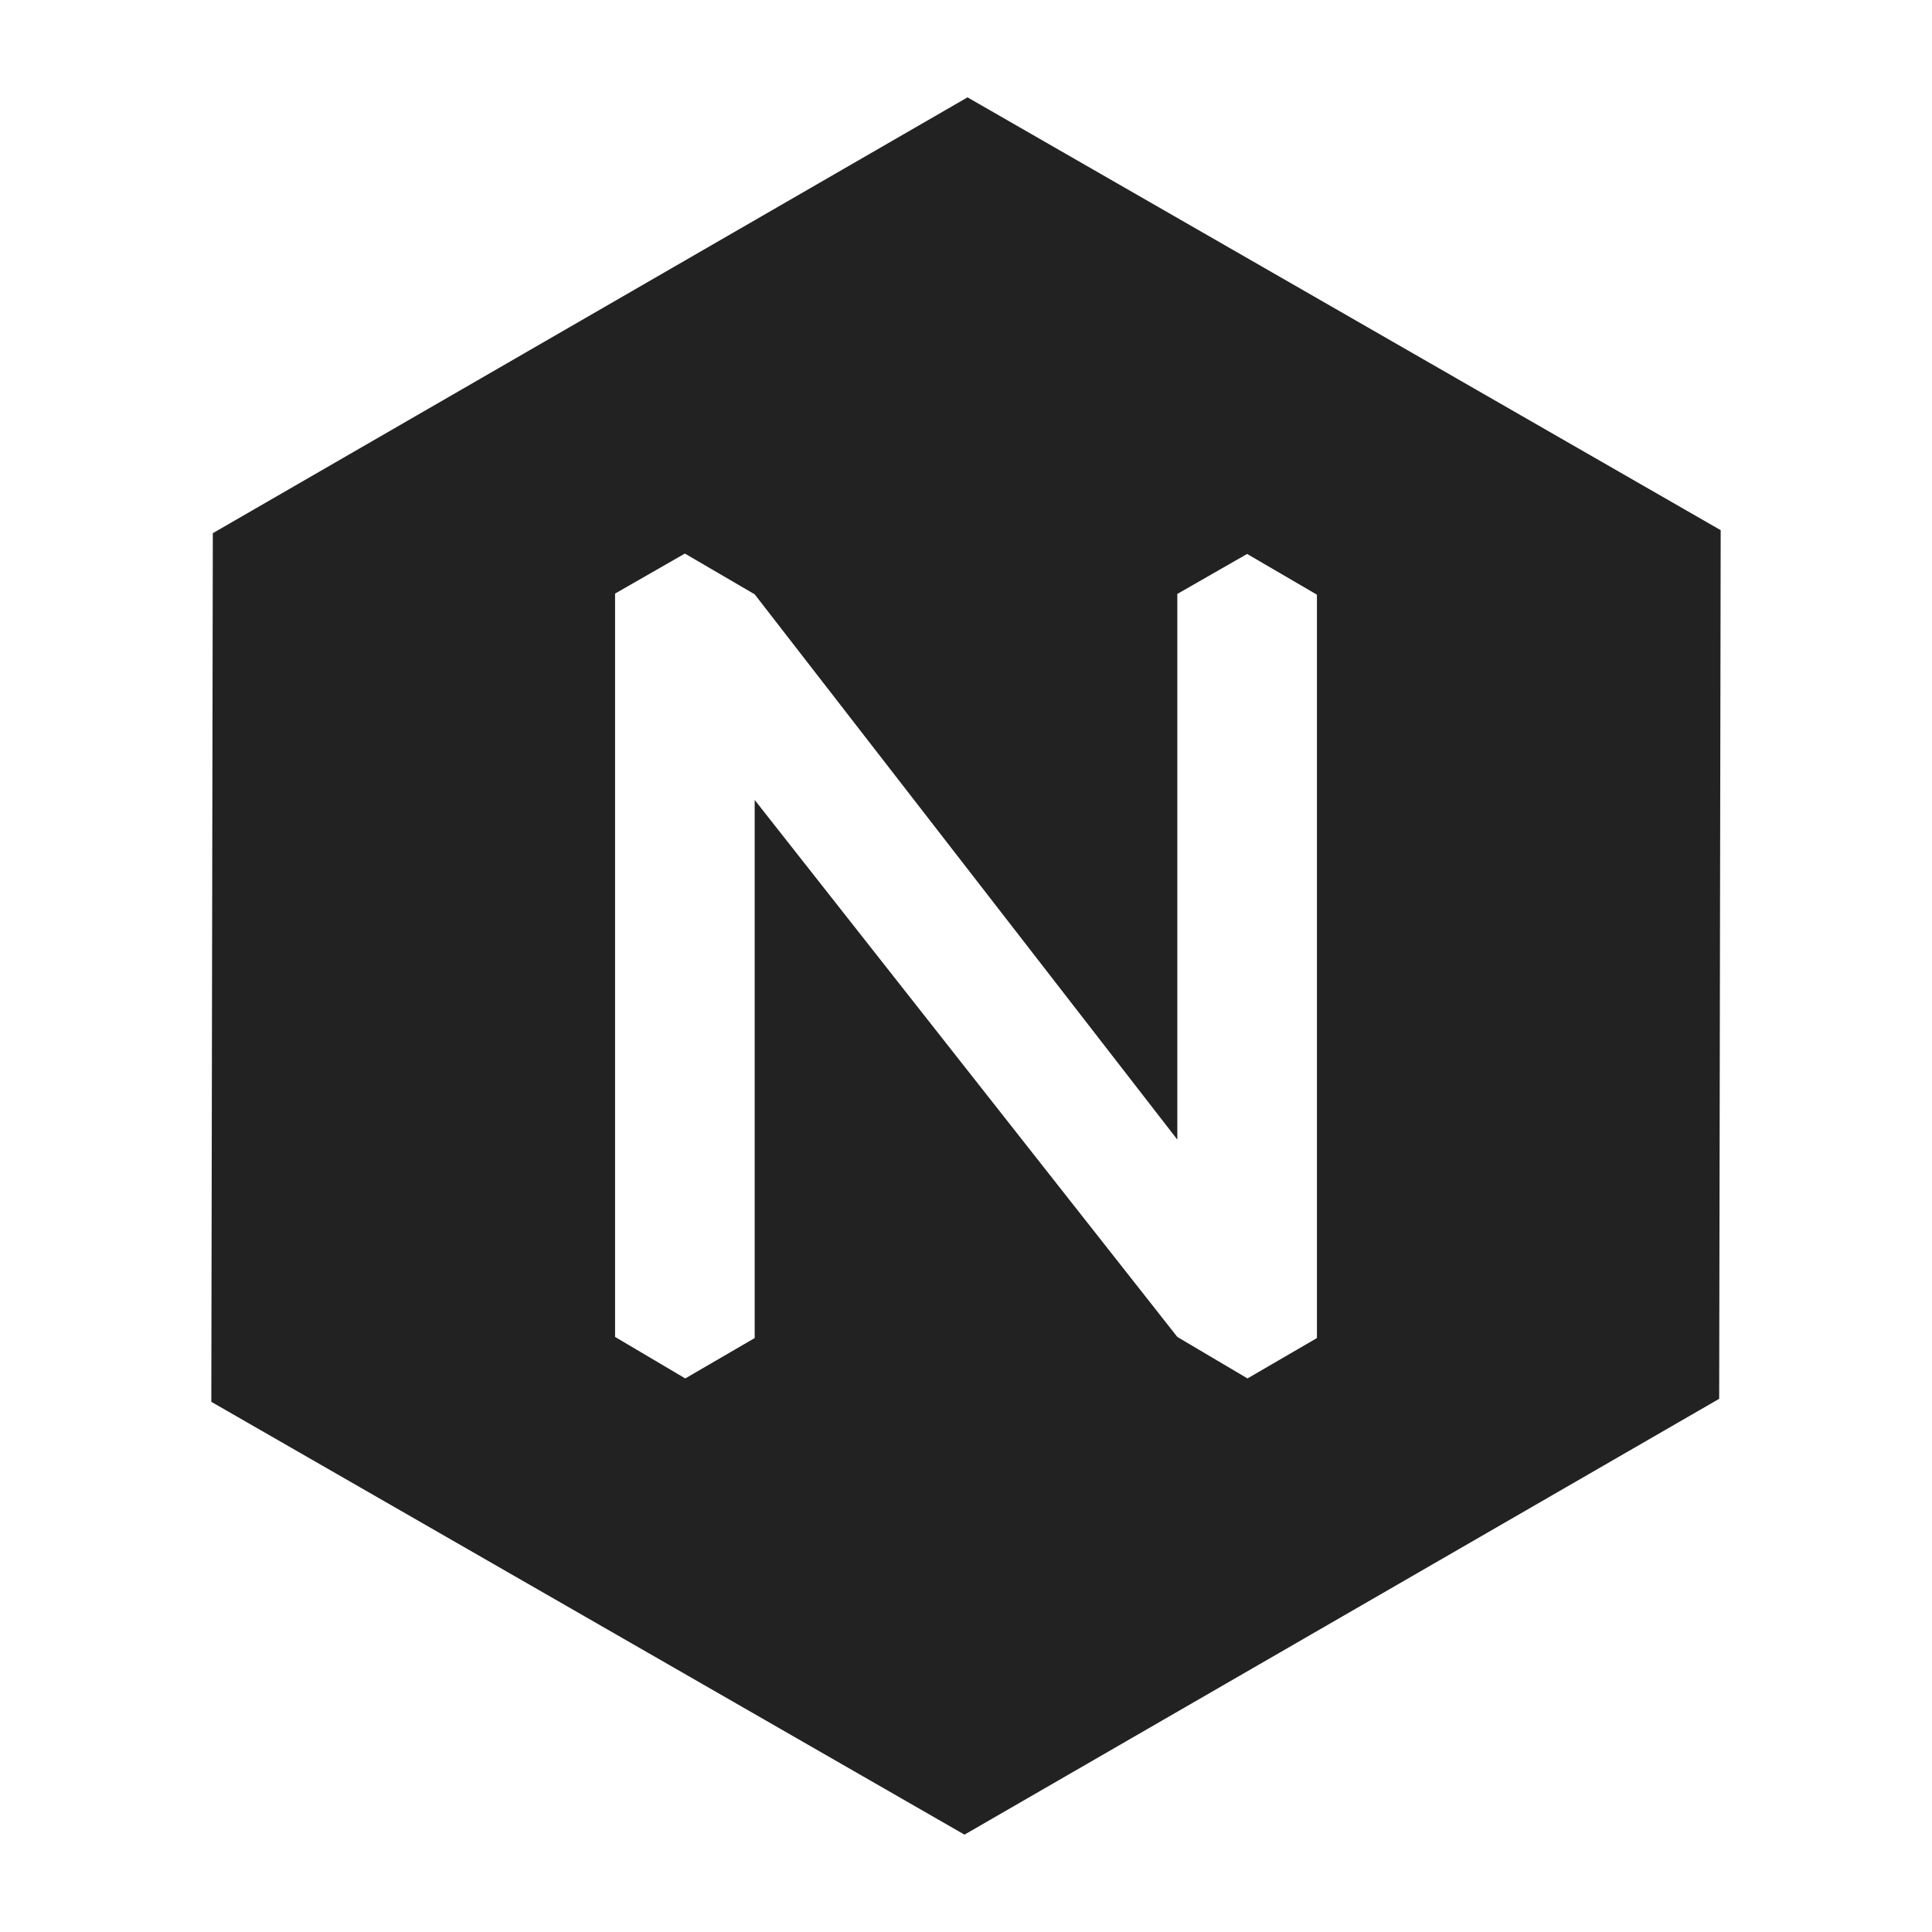
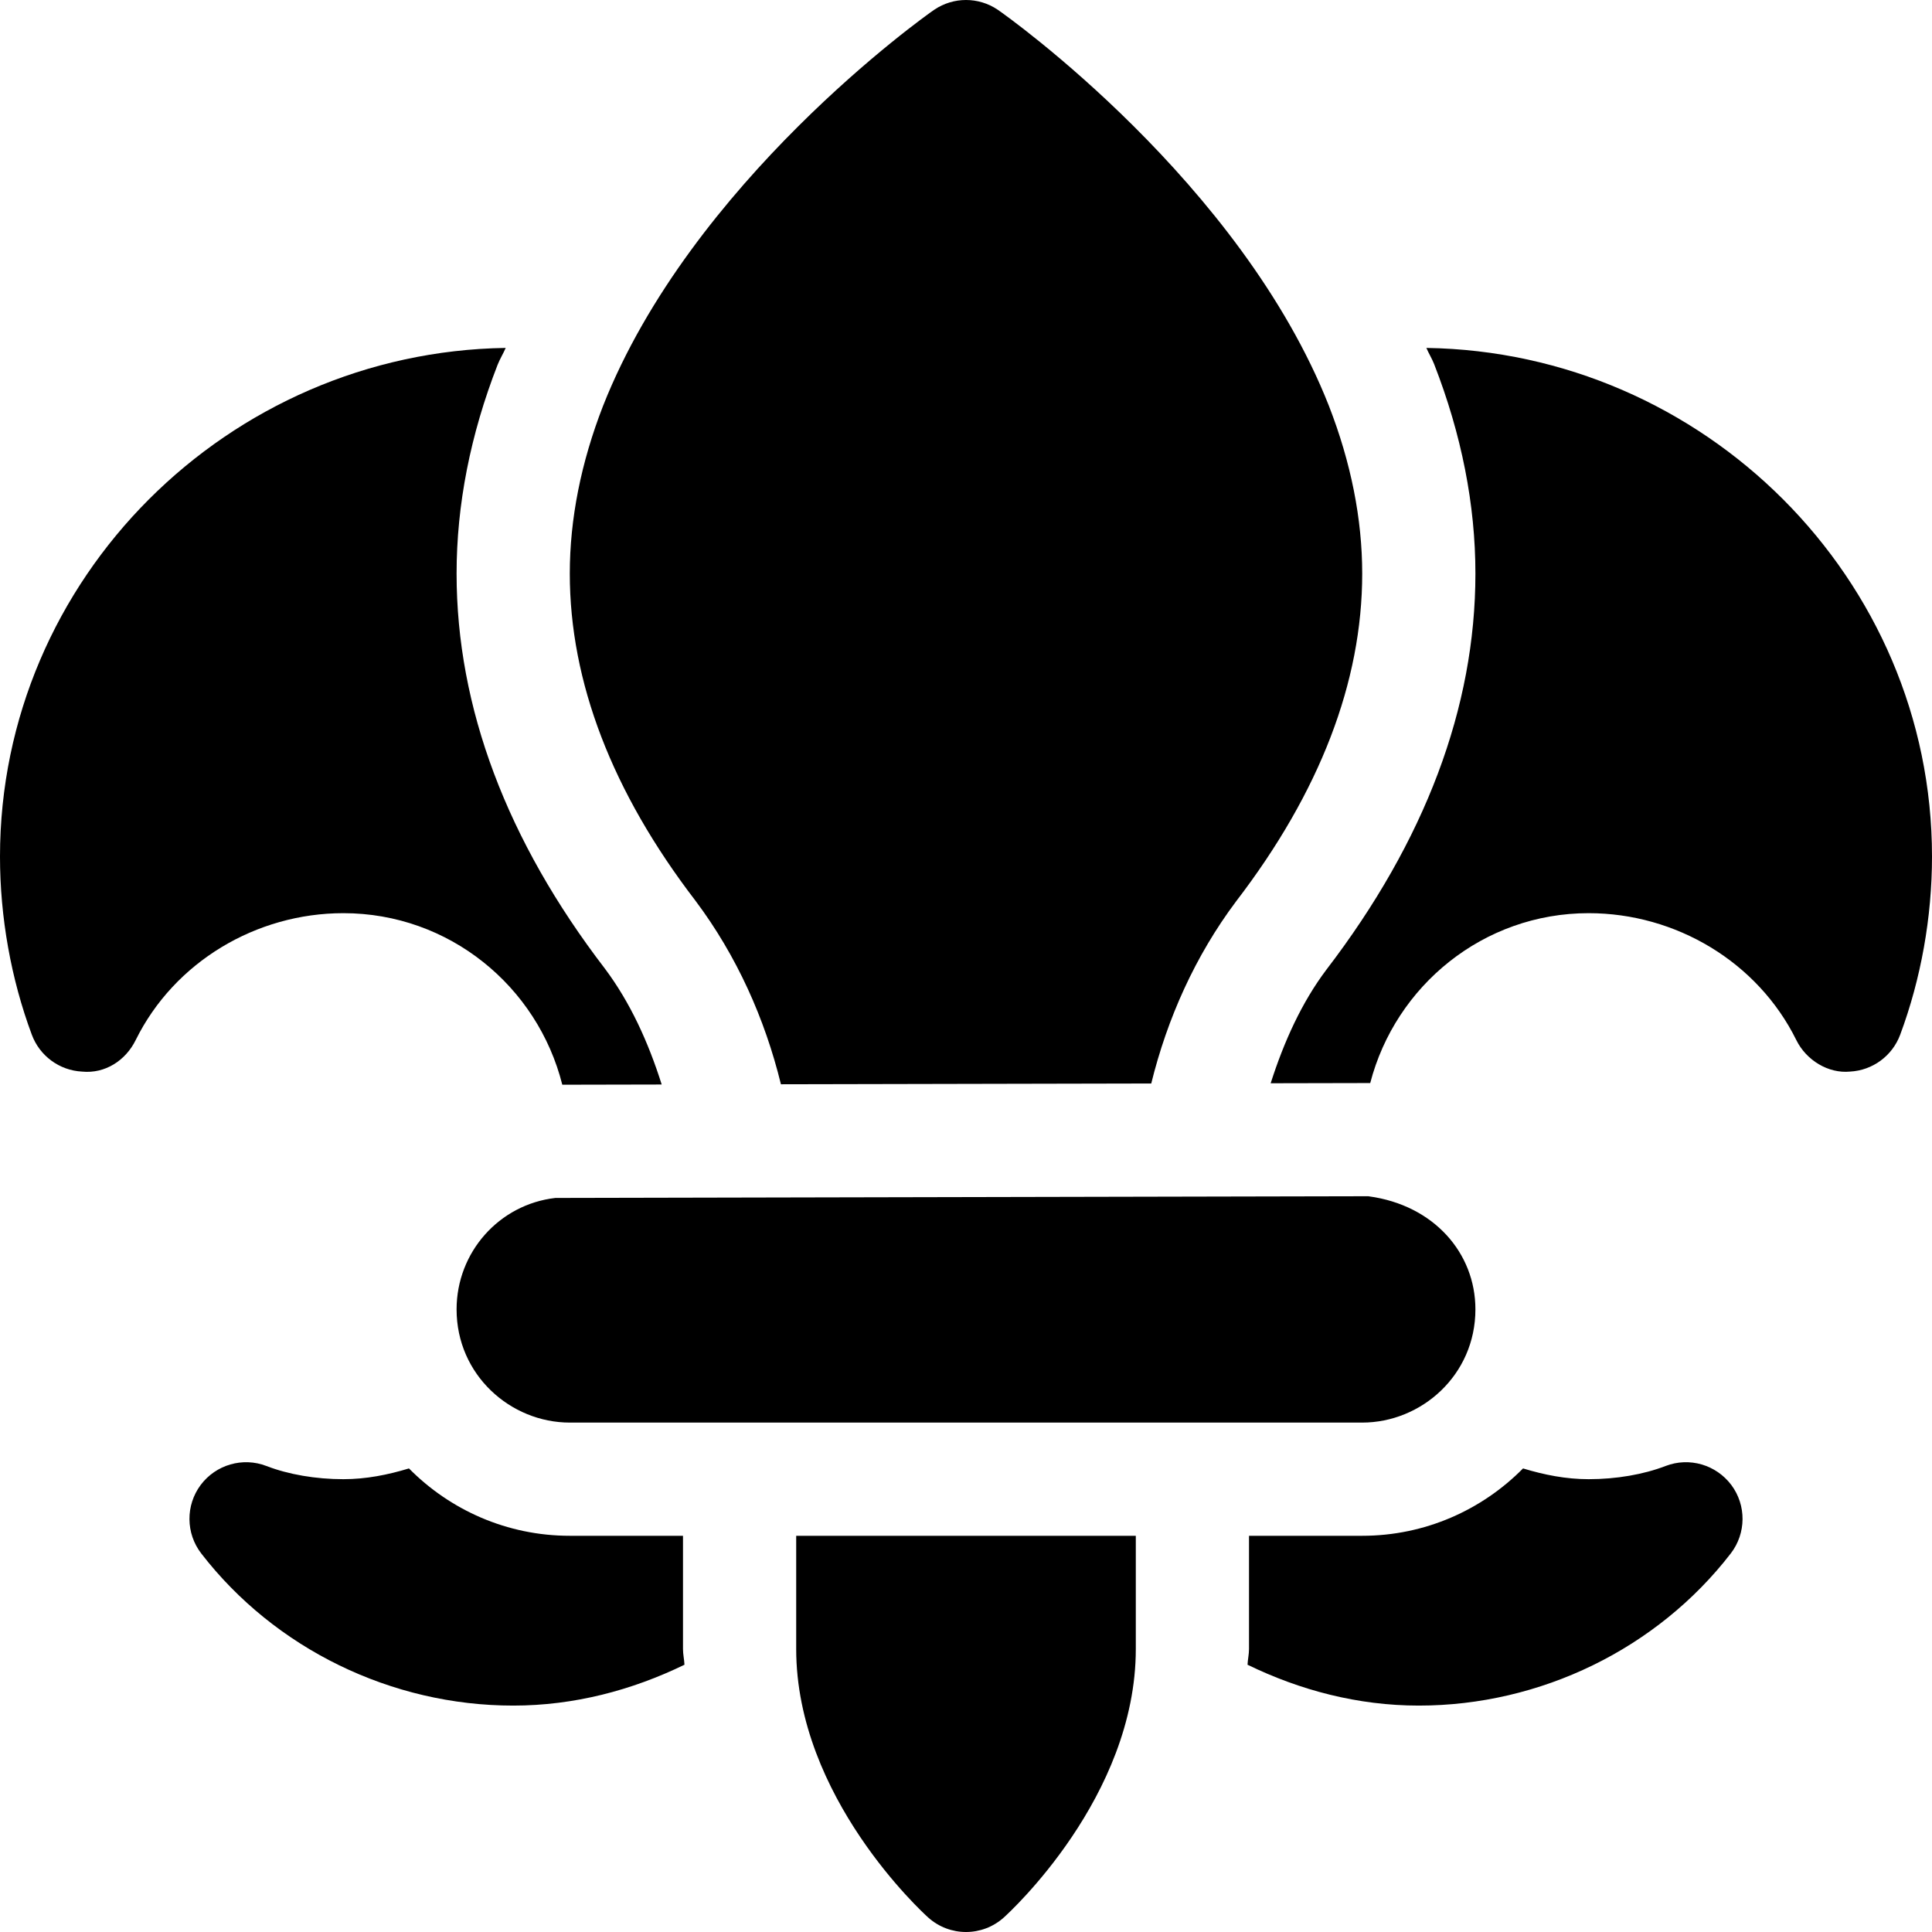
- <svg xmlns="http://www.w3.org/2000/svg" xml:space="preserve" enable-background="new 0 0 512 512" viewBox="0 0 512 512" height="512px" width="512px" y="0px" x="0px" id="NexT" version="1.1">
-   <defs id="defs3388" />
-   <path style="fill:#222222;fill-opacity:1" id="path3384" d="M 256.4,25.8 56.4,141.3 56,371.5 255.6,486.2 455.6,370.7 456,140.5 Z m 92.6,328.8 -18.4,10.7 -18.6,-11 0,0 -112,-142.3 0,142.6 -18.4,10.7 -18.6,-11 0,-197 18.5,-10.6 18.5,10.8 0,0 112,144.5 0,-144.6 18.5,-10.6 18.5,10.8 z" />
+ <svg xmlns="http://www.w3.org/2000/svg" version="1.1" id="Capa_1" x="0px" y="0px" viewBox="0 0 512 512" style="enable-background:new 0 0 512 512;" xml:space="preserve">
+   <g>
+     <g>
+       <path d="M362.787,317.044l-0.146-0.029c-0.044,0-215.464,0.454-215.464,0.454C132.25,319.183,121,331.883,121,347    c0,17.364,14.286,30,30,30h210c15.659,0,30-12.576,30-30C391,332,379.911,319.373,362.787,317.044z" />
+     </g>
+   </g>
+   <g>
+     <g>
+       <path d="M352.152,107.498C328.803,48.333,266.986,4.307,264.364,2.549c-5.068-3.398-11.66-3.398-16.729,0    c-2.622,1.758-64.438,45.784-87.817,105.008C153.974,122.571,151,137.527,151,152c0,28.711,11.235,57.92,33.296,86.689    c10.999,14.665,18.428,31.376,22.659,48.653l98.137-0.203c4.237-17.192,11.627-33.798,22.524-48.318    C349.765,209.92,361,180.711,361,152C361,137.527,358.026,122.571,352.152,107.498z" />
+     </g>
+   </g>
+   <g>
+     <g>
+       <path d="M160.302,256.692C134.286,222.767,121,187.464,121,152c0-18.193,3.647-36.812,10.869-55.327    c0.613-1.556,1.49-2.939,2.146-4.471C60.507,93.295,0,153.236,0,227c0,16.069,2.915,32.402,8.438,47.227    c2.095,5.61,7.31,9.448,13.301,9.756c6.138,0.615,11.572-2.974,14.209-8.335C46.201,254.891,67.914,242,91,242    c28.05,0,51.473,19.417,58.013,45.461l26.343-0.055C171.788,276.125,167.005,265.641,160.302,256.692z" />
+     </g>
+   </g>
+   <g>
+     <g>
+       <path d="M378.003,92.203c0.626,1.467,1.467,2.791,2.054,4.279C387.338,115.159,391,133.792,391,152    c0,35.449-13.315,70.811-39.565,105.073c-6.44,8.573-11.138,18.876-14.696,30.002l26.385-0.055    C369.824,261.202,393.111,242,421,242c23.086,0,44.799,12.891,55.053,33.647c2.637,5.347,8.481,8.892,14.209,8.335    c5.991-0.308,11.206-4.146,13.301-9.756C509.085,259.402,512,243.069,512,227C512,153.243,451.504,93.304,378.003,92.203z" />
+     </g>
+   </g>
+   <g>
+     <g>
+       <path d="M211,407v30c0,39.229,33.545,69.858,34.966,71.147C248.822,510.711,252.411,512,256,512s7.178-1.289,10.034-3.853    C267.455,506.858,301,476.229,301,437v-30H211z" />
+     </g>
+   </g>
+   <g>
+     <g>
+       <path d="M181,437v-30h-30c-16.666,0-31.741-6.846-42.623-17.851C102.788,390.845,97.011,392,91,392    c-7.31,0-14.561-1.245-20.405-3.501c-6.24-2.402-13.374-0.366-17.417,5.039c-4.014,5.391-3.955,12.803,0.146,18.135    C72.821,436.927,103.729,452,136,452c16.161,0,31.494-4.076,45.39-10.827C181.328,439.754,181,438.441,181,437z" />
+     </g>
+   </g>
+   <g>
+     <g>
+       <path d="M458.822,393.538c-4.043-5.376-11.118-7.456-17.417-5.039C435.561,390.755,428.31,392,421,392    c-6.013,0-11.788-1.155-17.377-2.851C392.741,400.154,377.666,407,361,407h-30v30c0,1.441-0.328,2.754-0.39,4.173    C344.506,447.926,359.837,452,376,452c32.271,0,63.179-15.073,82.676-40.327C462.777,406.341,462.836,398.929,458.822,393.538z" />
+     </g>
+   </g>
+   <g>
+ </g>
+   <g>
+ </g>
+   <g>
+ </g>
+   <g>
+ </g>
+   <g>
+ </g>
+   <g>
+ </g>
+   <g>
+ </g>
+   <g>
+ </g>
+   <g>
+ </g>
+   <g>
+ </g>
+   <g>
+ </g>
+   <g>
+ </g>
+   <g>
+ </g>
+   <g>
+ </g>
+   <g>
+ </g>
</svg>
